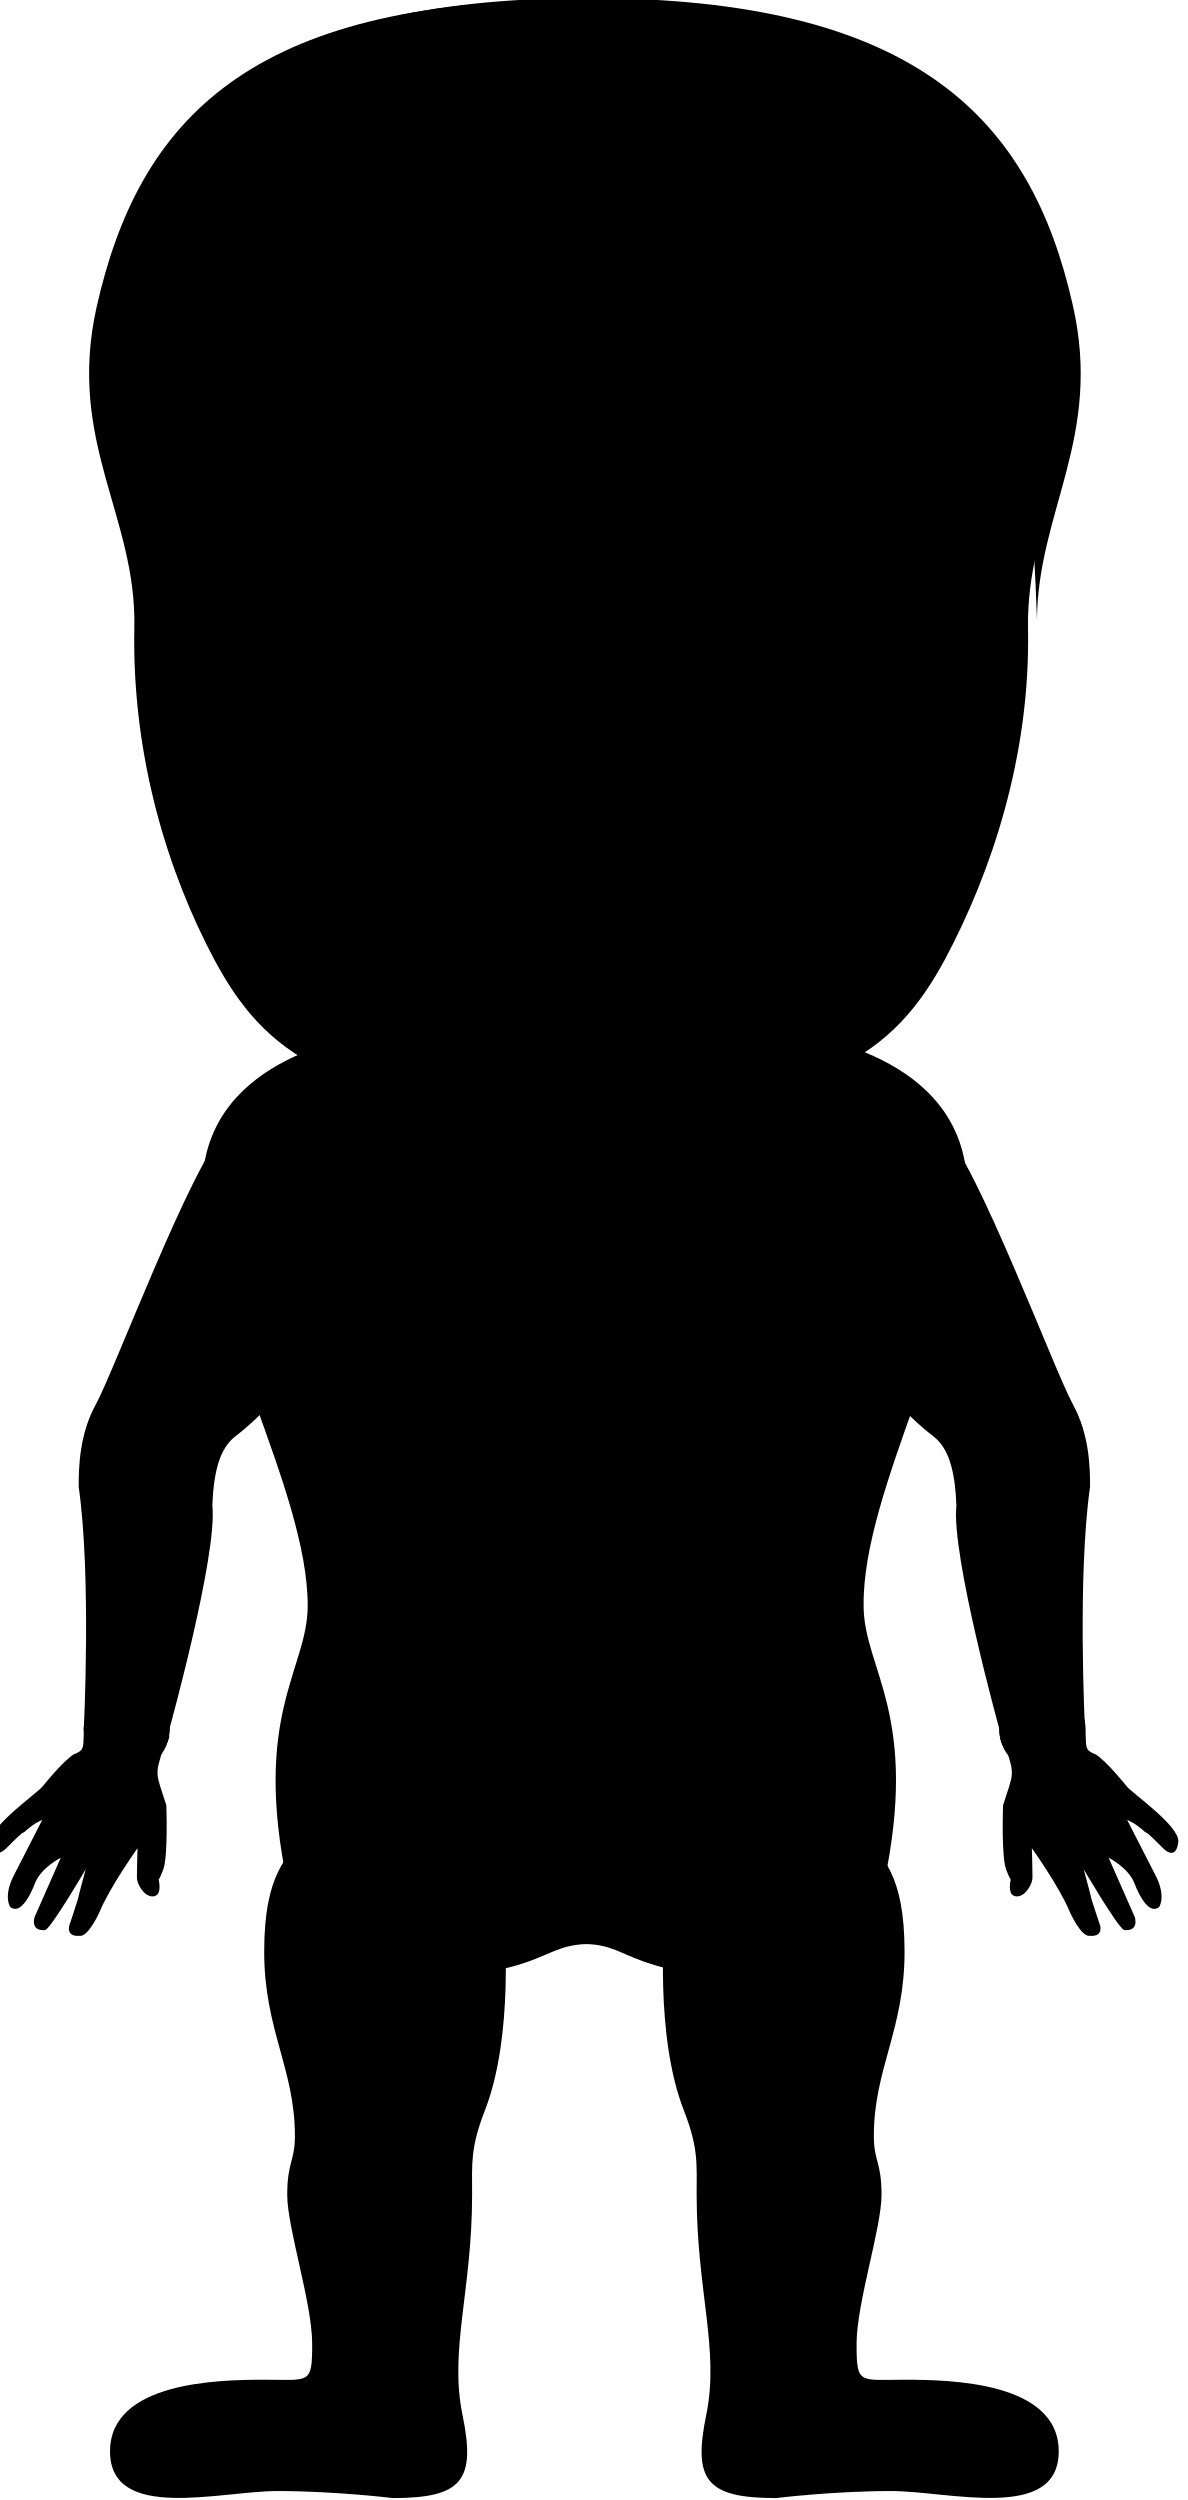
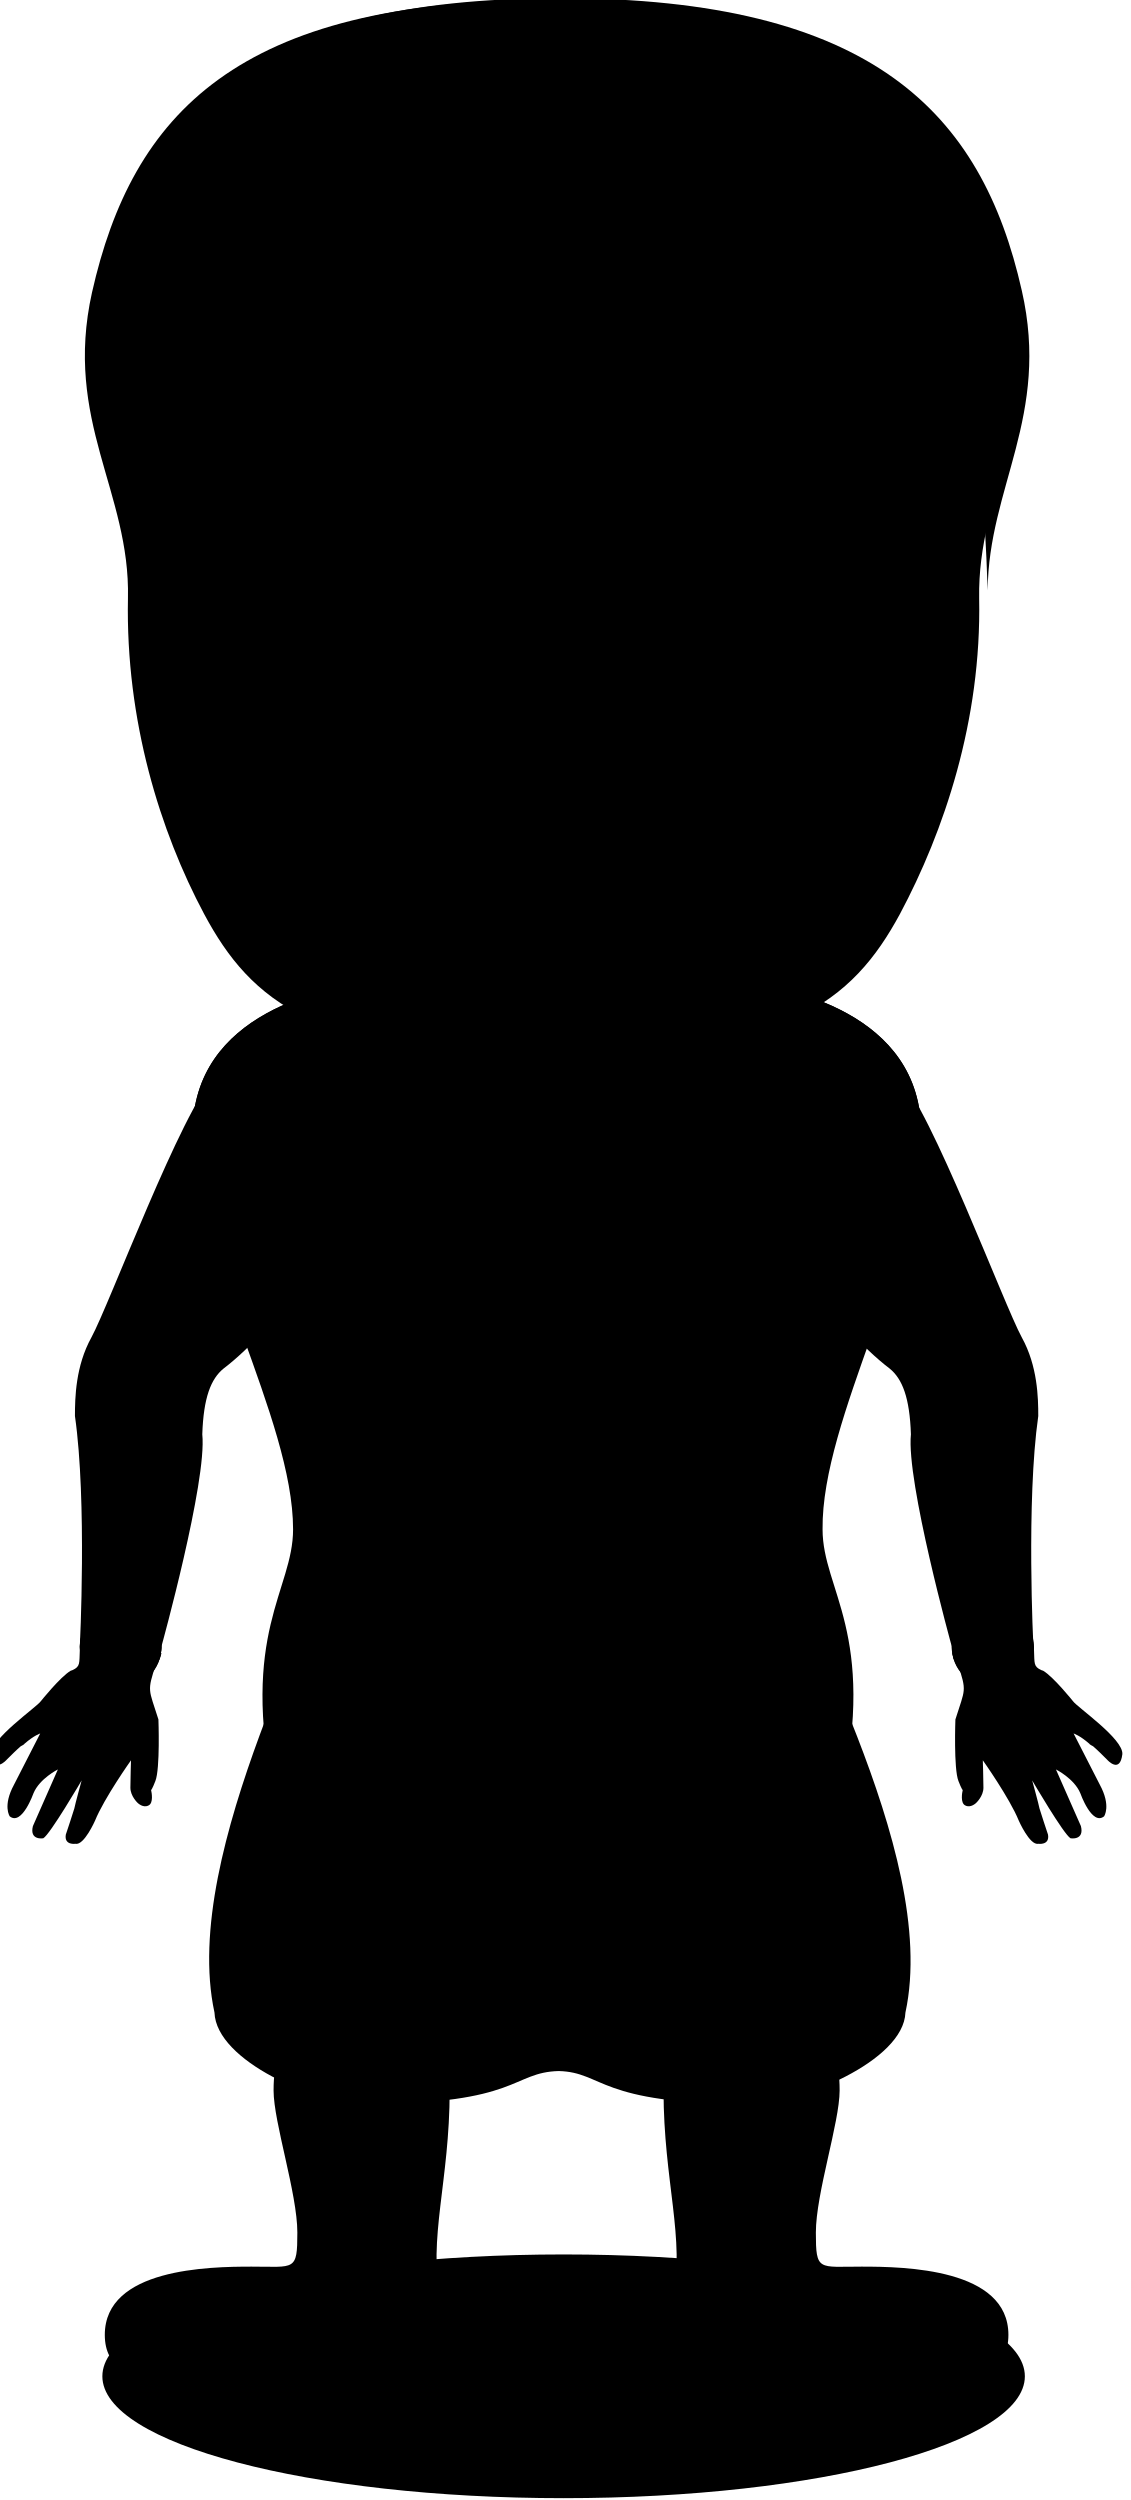
<svg>
  <g id="full_body">
+     <ellipse id="shadow" class="shadow" cx="92.5" cy="390" rx="75.7" ry="20" />
    <g id="left_arm" class="group_arm left">
      <path class="bodypart arm left" d="M61.4,189.7L61.4,189.7c0.2-1.1,0.4-2.2,0.4-3.4c0-8.3-6.7-15-15-15c-4.6,0-8.7,2.1-11.5,5.3      l0,0c-5.4,5.4-17.4,37.6-20.3,42.9c-2.6,4.7-2.7,9.9-2.7,12.9c2,14,0.8,37.8,0.8,37.8c0,3.7,3,6.7,6.7,6.7c3.7,0,6.7-3,6.7-6.7      c0,0,7.5-27.1,6.7-34.8c0.2-6,1.4-9.1,3.5-10.8c8.7-6.6,21.5-23.9,24.4-33.9c0,0,0,0,0,0C61.3,190.4,61.4,190.1,61.4,189.7z" />
      <circle id="joint_left_arm" class="joint" cx="46.8" cy="186.3" r="15" />
      <circle id="joint_left_hand" class="joint" cx="19.8" cy="270.3" r="6.7" />
      <g id="left_hand" class="left">
        <path class="bodypart" d="M26.4,271.7c0-0.1,0.1-0.3,0.1-0.4c0,0,0,0-0.1,0c0-0.3,0.1-0.6,0.1-0.9c0-3.7-3-6.7-6.7-6.7       c-3.1,0-5.7,2.1-6.5,5l0,0v0c-0.1,0.5-0.2,1.1-0.2,1.6c0,0.2,0,0.3,0,0.5c-0.1,2.2,0.1,2.7-1.2,3.3c-0.1,0-0.2,0.1-0.3,0.1       c-1.7,1-4.9,5-4.9,5c-0.7,1-8.3,6.2-8.1,8.7c0.4,3.3,2.5,0.9,2.5,0.9c0.7-0.7,1.6-1.6,2.3-2.2c0,0,0.6-0.3,0.6-0.4       c1.6-1.4,2.6-1.7,2.6-1.7l-4.3,8.4c-1.9,3.5-0.7,5.2-0.7,5.2c2,1.6,3.9-3.8,3.9-3.8c1-2.4,4-3.9,4-3.9c-0.5,1.1-4.1,9.3-4.1,9.3       c-0.6,2.4,1.7,2,1.7,2c1.1-0.6,6.3-9.5,6.3-9.5s-1.1,4-1.2,4.6c0,0.1-1.4,4.3-1.4,4.3c-0.3,1.8,1.6,1.5,1.6,1.5       c1.4,0.3,3.2-3.8,3.2-3.8c1.5-3.7,5.9-9.9,5.9-9.9s-0.1,3.2-0.1,4.5c0,1.4,1.2,2.5,1.2,2.5s0.9,0.9,1.8,0.4       c0.8-0.4,0.5-2.1,0.4-2.5c0,0,0.2-0.2,0.7-1.5c0.8-2,0.5-10.1,0.5-10.1c-1.6-5.1-1.9-4.5-0.4-9.1       C26.1,272.6,26.3,272.1,26.4,271.7z" />
      </g>
    </g>
    <g id="right_arm" class="group_arm right">
      <path class="bodypart" d="M121.3,189.7L121.3,189.7c-0.2-1.1-0.4-2.2-0.4-3.4c0-8.3,6.7-15,15-15      c4.6,0,8.7,2.1,11.5,5.3l0,0c5.4,5.4,17.4,37.6,20.3,42.9c2.6,4.7,2.7,9.9,2.7,12.9c-2,14-0.8,37.8-0.8,37.8c0,3.7-3,6.7-6.7,6.7      c-3.7,0-6.7-3-6.7-6.7c0,0-7.5-27.1-6.7-34.8c-0.2-6-1.4-9.1-3.5-10.8c-8.7-6.6-21.5-23.9-24.4-33.9c0,0,0,0,0,0      C121.4,190.4,121.4,190.1,121.3,189.7z" />
      <circle id="joint_right_arm" class="joint" cx="135.9" cy="186.3" r="15" />
      <circle id="joint_right_hand" class="joint" cx="162.9" cy="270.3" r="6.7" />
      <g id="right_hand">
        <path class="bodypart" d="M156.4,271.7c0-0.1-0.1-0.3-0.1-0.4c0,0,0,0,0.1,0c0-0.3-0.1-0.6-0.1-0.9c0-3.7,3-6.7,6.7-6.7       c3.1,0,5.7,2.1,6.5,5l0,0v0c0.1,0.5,0.2,1.1,0.2,1.6c0,0.2,0,0.3,0,0.5c0.1,2.2-0.1,2.7,1.2,3.3c0.1,0,0.2,0.1,0.3,0.1       c1.7,1,4.9,5,4.9,5c0.7,1,8.3,6.2,8.1,8.7c-0.4,3.3-2.5,0.9-2.5,0.9c-0.7-0.7-1.6-1.6-2.3-2.2c0,0-0.6-0.3-0.6-0.4       c-1.6-1.4-2.6-1.7-2.6-1.7l4.3,8.4c1.9,3.5,0.7,5.2,0.7,5.2c-2,1.6-3.9-3.8-3.9-3.8c-1-2.4-4-3.9-4-3.9c0.5,1.1,4.1,9.3,4.1,9.3       c0.6,2.4-1.7,2-1.7,2c-1.1-0.6-6.3-9.5-6.3-9.5s1.1,4,1.2,4.6c0,0.1,1.4,4.3,1.4,4.3c0.3,1.8-1.6,1.5-1.6,1.5       c-1.4,0.3-3.2-3.8-3.2-3.8c-1.5-3.7-5.9-9.9-5.9-9.9s0.1,3.2,0.1,4.5c0,1.4-1.2,2.5-1.2,2.5s-0.9,0.9-1.8,0.4       c-0.8-0.4-0.5-2.1-0.4-2.5c0,0-0.2-0.2-0.7-1.5c-0.8-2-0.5-10.1-0.5-10.1c1.6-5.1,1.9-4.5,0.4-9.1       C156.6,272.6,156.4,272.1,156.4,271.7z" />
      </g>
    </g>
    <g id="left_leg" class="group_leg left">
      <path class="bodypart" d="M78.8,300.6c0-8.2-2.8-11.3-9.4-17.3h0c-2.6-2-5.9-3-9.6-3c-4.7,0-8.9,2-11.7,6h0      c-3.3,4-6.8,6.6-6.8,18.8s4.8,18.3,4.8,28.8c0,4-1.2,4-1.2,9.2s3.9,16.9,3.9,23.3c0,6.4-0.4,5.6-7.5,5.6s-24.1,0.3-24.1,11.2      c0,11.1,17.2,6.2,26.2,6.2s18,1.1,18,1.1c10.9,0,13-2.8,10.9-13c-2.1-10.1,1.5-19.5,1.5-34.4c0-4.9-0.3-7.3,2-13.2      C80.4,318.1,78.8,300.6,78.8,300.6z" />
      <circle id="joint_left_leg" class="joint" cx="59.8" cy="294.3" r="15" />
    </g>
    <g id="right_leg" class="group_leg right">
      <path id="right_leg" class="bodypart" d="M103.9,300.6c0-8.2,2.8-11.3,9.4-17.3h0c2.6-2,5.9-3,9.6-3c4.7,0,8.9,2,11.7,6h0     c3.3,4,6.8,6.6,6.8,18.8s-4.8,18.3-4.8,28.8c0,4,1.2,4,1.2,9.2s-3.9,16.9-3.9,23.3c0,6.4,0.4,5.6,7.5,5.6s24.1,0.3,24.1,11.2     c0,11.1-17.2,6.2-26.2,6.2s-18,1.1-18,1.1c-10.9,0-13-2.8-10.9-13c2.1-10.1-1.5-19.5-1.5-34.4c0-4.9,0.3-7.3-2-13.2     C102.3,318.1,103.9,300.6,103.9,300.6z" />
      <circle id="joint_right_leg" class="joint" cx="122.9" cy="294.3" r="15" />
    </g>
-     <g id="torso">
-       <g>
+     <g class="torso">
+       <g class="man">
        <path class="bodypart" d="M151.2,186c0-20-22.2-24-30.2-25.1c-8.3-2.3-17.8-1.2-17.8-6.6c-0.1,0-0.6-0.1-0.7-0.1       c-1.1-5.8-6.5-10.2-11.5-10.8v-0.1c0,0-0.4,0-0.5,0c-0.2,0,0.5,0-0.5,0v0.1c-5,0.5-9.6,5-10.6,10.8c-0.1,0,0.1,0.1,0,0.1       c0,5.4-9.5,4.4-17.7,6.6c-8,1.1-30.1,5.1-30.1,25.1s16.5,46.8,16.5,65c0,10-8.8,17-3.1,43.8l0,0c0.3,8,6.9,14.5,15,14.5       c0.2,0,0.3,0,0.5,0l0,0c24.7,0,23.5-5.2,31.2-5.4c7.4,0.2,6.4,5.4,31,5.4l-0.1,0c0.2,0,0.3,0,0.5,0c8.1,0,14.7-6.4,15-14.5l0,0       c5.8-26.8-3.1-33.8-3.1-43.8C134.8,232.8,151.2,206,151.2,186z" />
+       </g>
+       <g class="woman">
+         <path class="bodypart" d="M151.2,186c0-20-22.2-24-30.2-25.1c-8.3-2.3-17.8-1.2-17.8-6.6c-0.1,0-0.6-0.1-0.7-0.1       c-1.1-5.8-6.5-10.2-11.5-10.8v-0.1c0,0-0.4,0-0.5,0c-0.2,0,0.5,0-0.5,0v0.1c-5,0.5-9.6,5-10.6,10.8c-0.1,0,0.1,0.1,0,0.1       c0,5.4-9.5,4.4-17.7,6.6c-8,1.1-30.1,5.1-30.1,25.1s22.8,47.6,22.8,65.8c0,10-25,51.7-19.2,78.5l0,0c0.3,8,16.7,15,24.8,15       c0.2,0,0.3,0,0.5,0l0,0c24.7,0,23.5-5.2,31.2-5.4c7.4,0.2,6.4,5.4,31,5.4l-0.1,0c0.2,0,0.3,0,0.5,0c8.1,0,25.2-7,25.5-15l0,0       c5.8-26.8-20.2-68-20.2-78C128.1,234.1,151.2,206,151.2,186z" />
      </g>
      <circle id="joint_torso_neck" class="joint" cx="91.8" cy="158.3" r="15" />
    </g>
    <g id="face">
      <path class="bodypart" d="M90,0C39,0,21.7,18.7,15.1,48c-4.7,21.1,6.3,32.7,5.9,50.2c-0.4,20.1,5.3,38.3,12.5,51.8     c7.7,14.4,18.5,23.4,56.5,23.4v0.9c0,0,1.3,0,1.4,0s-1.4,0-1.4,0v-0.9c39,0,49.9-9,57.7-23.4c7.2-13.5,13.4-31.7,13-51.8     c-0.3-17.5,10.3-29.1,5.6-50.2C159.7,18.7,141,0,90,0z" />
      <g class="hair">
        <path class="basic" d="M167.7,47.7c-6.6-29.3-24.6-48-75.7-48l-0.1,0c-51.1,0-69.1,18.7-75.7,48       c-4.6,20.6,5.5,32.2,5.6,49.2c0.4-12.4,2-44,7.2-34.5C36.8,76.9,53.1,25.3,92,25.3H92c38.9,0,55.2,51.5,62.9,37.1       c5.1-9.5,6.8,22.1,7.2,34.5C162.2,80,172.4,68.3,167.7,47.7z" />
        <path class="woman" style="display:none" d="M150.4-14.4C163,14.3,180,25.1,171.3,52.1c-1.2,6,3,21.4,12.1,25.3       c-6.9,21.4-20.3,51.9-38.2,38.8C122.5,95.9,156.9,4.4,97.1,27.5c0.7-0.3-19.1,6.7-17.1,6.1c-21.7,6-21.5,25.8-48.5,21.3       c9.4,19.2-5.7,54.9-13.5,59c2.6-19.9-3.7-34.7-21-42c1.6-18.2-1.8-37.1,18.8-41.7c-1.5-6.8-8.8-9.2-17-9.5       c3.5-6.5,11.4-7.5,17.3-9.5C13.9-5,42.5-18.3,42.5-18.3c32.3-12.1,54.6-17.6,85.5,4C135.9-15.9,145.9-22.1,150.4-14.4z" />
      </g>
      <g class="eyes">
        <circle class="right" cx="61.7" cy="82" r="6" />
        <circle class="left" cx="119.7" cy="82" r="6" />
      </g>
      <g class="lips">
        <path class="upper" d="M96.1,128.4c-1.7-0.1-3.5,1.1-5.4,1.1c-1.9,0-3.7-1.2-5.4-1.1c-11.4,0.6-19.9,4.3-19.9,7.3       c0-1.7,11.3-0.7,25.3-0.7c13.9,0,25.3-1,25.3,0.7C116,132.7,107.5,129,96.1,128.4z" />
        <path class="lower" d="M90.7,135c-14,0-25.3,2.4-25.3,0.7c0,1.8,11.3,6.2,25.3,6.2c13.9,0,25.3-4.5,25.3-6.2       C116,137.4,104.6,135,90.7,135z" />
      </g>
      <g class="feature">
        <path class="moustache" style="display:none" d="M91.6,128.5c-11.3,12.7-31.9,10.8-31.9,10.8c-6,0-8.4-5.7-8.4-5.7c-3.6-9.9,3.1-14.2,3.1-14.2      c-2.3,1.5-3.4,12.2,3.4,12.2c6.8,0,8.5-1.8,18.2-11.8c9.7-10,15.6-0.8,15.6-0.8h0.1c0,0,5.9-9.2,15.6,0.8s11.4,11.8,18.2,11.8      s5.7-10.7,3.4-12.2c0,0,6.7,4.3,3.1,14.2c0,0-2.5,5.7-8.4,5.7C123.6,139.3,103.1,141.2,91.6,128.5L91.6,128.5z" />
      </g>
    </g>
  </g>
</svg>
